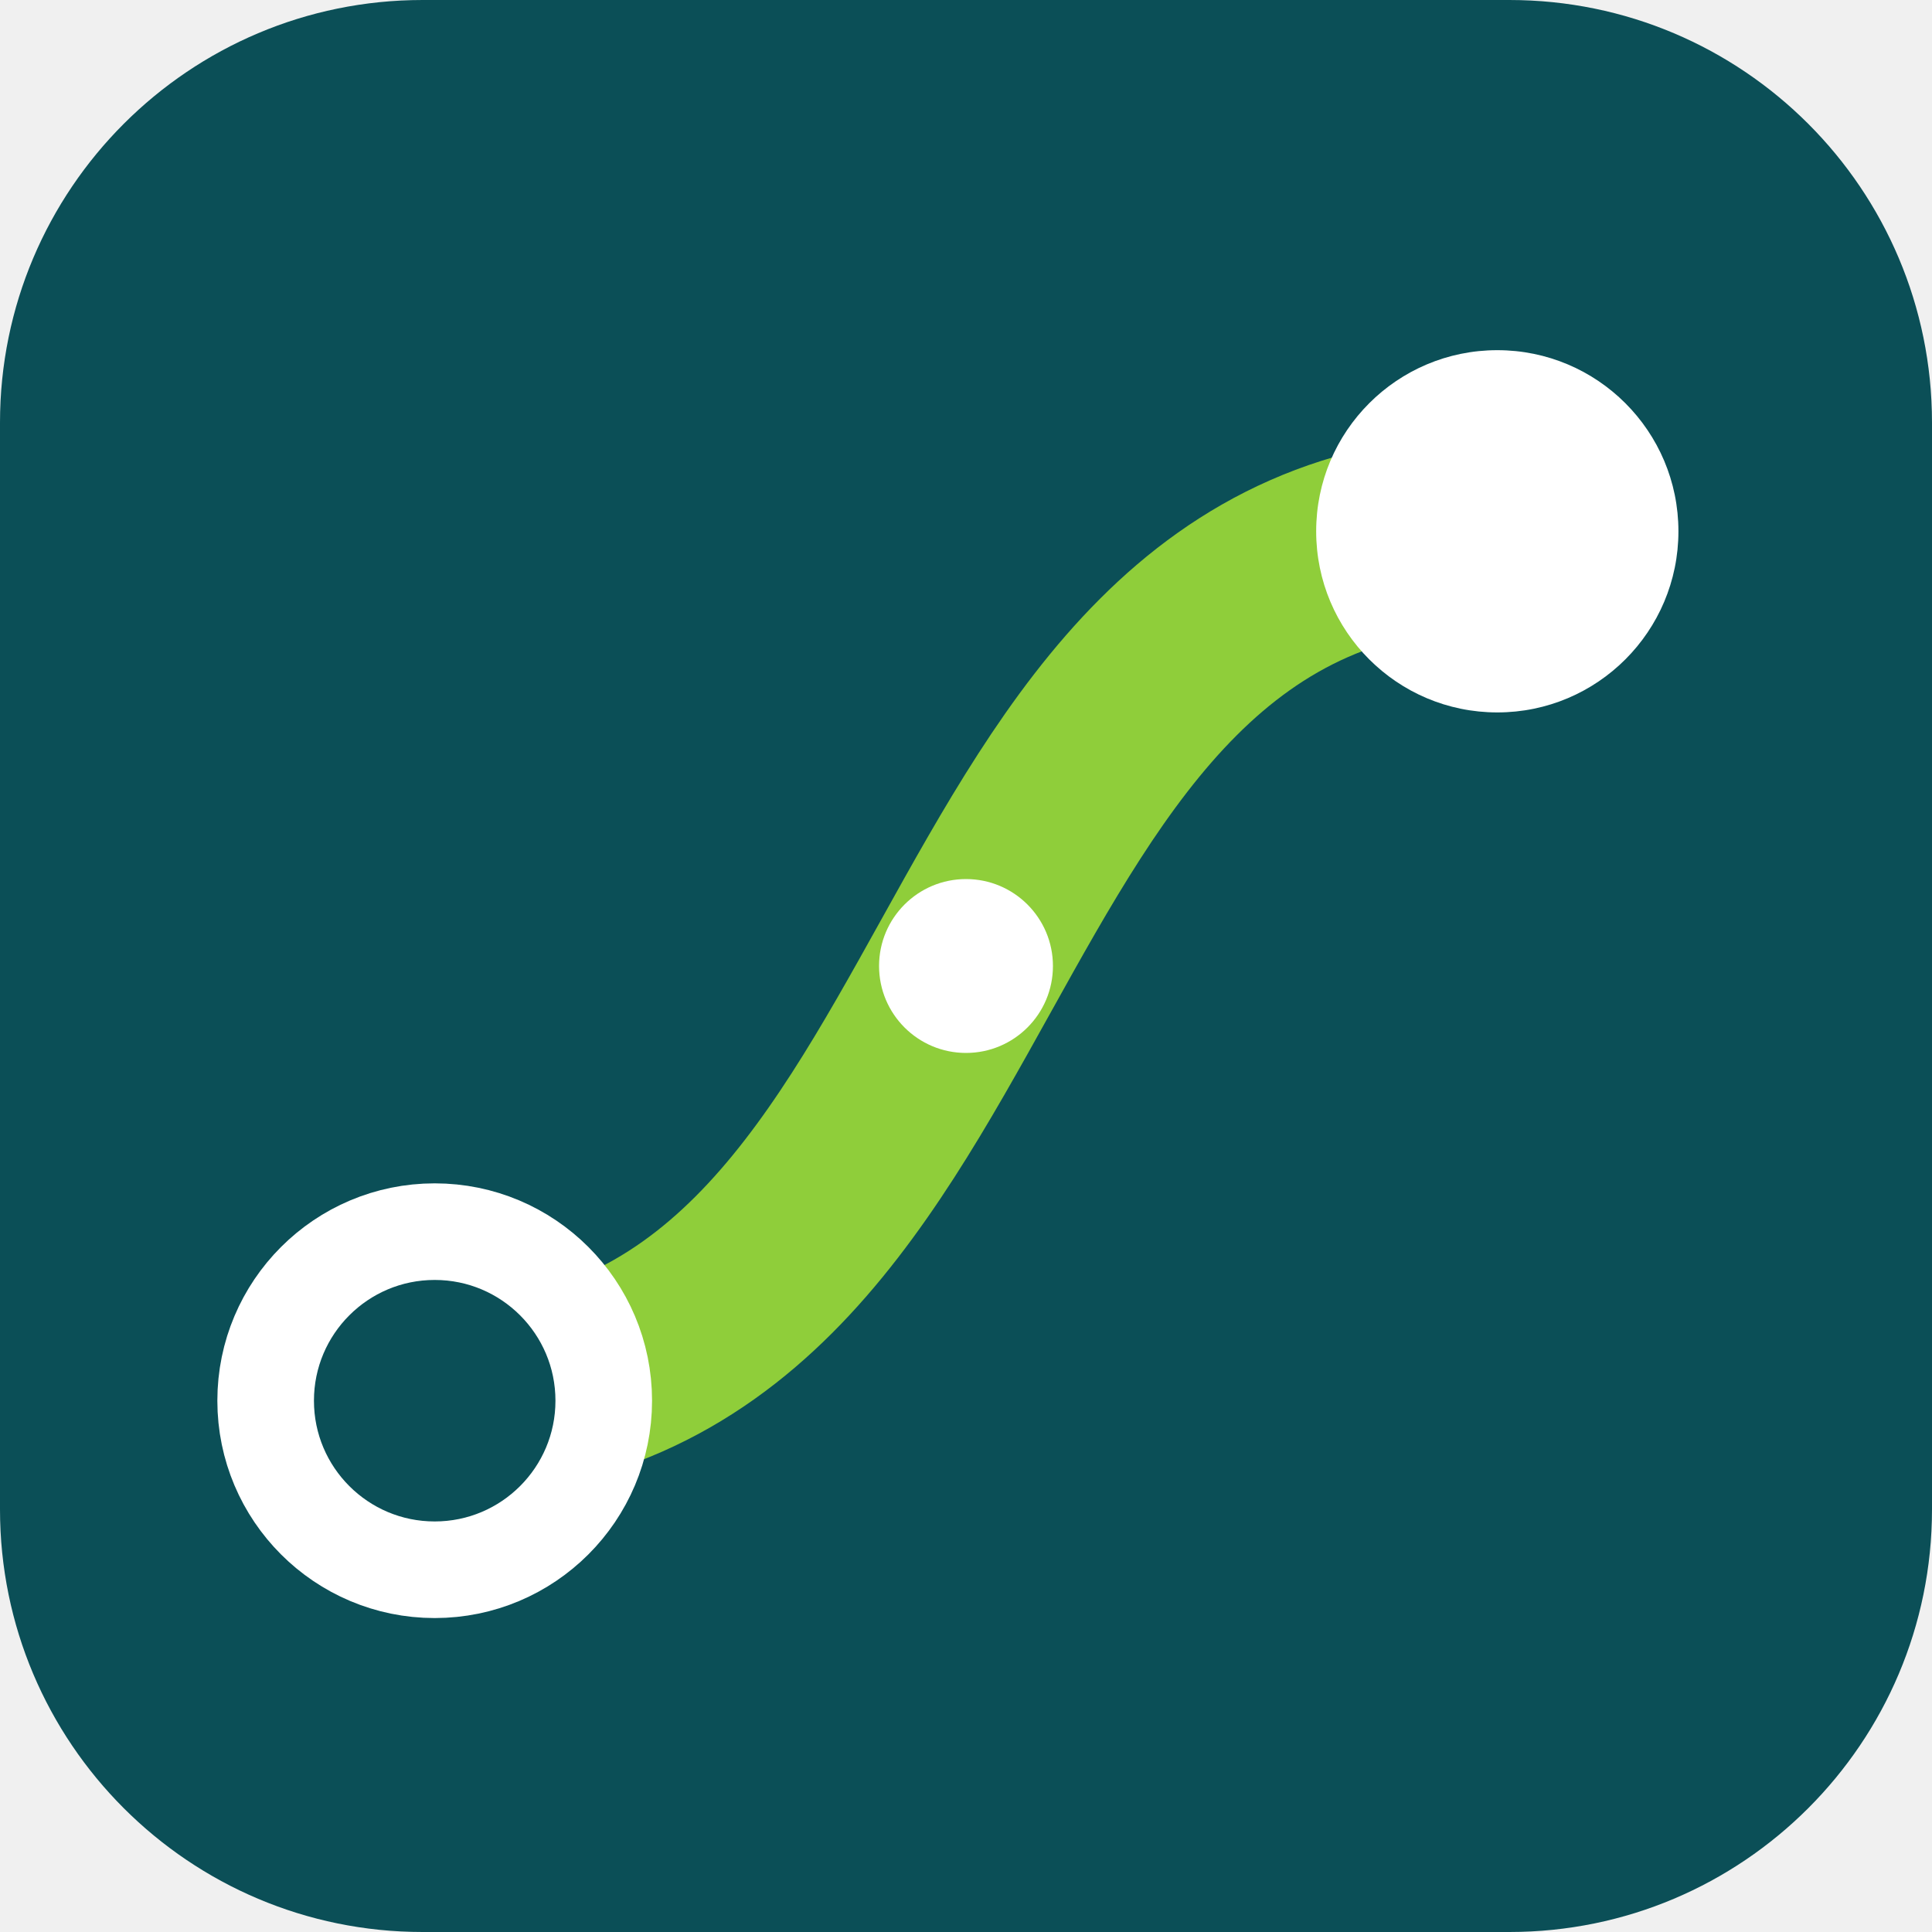
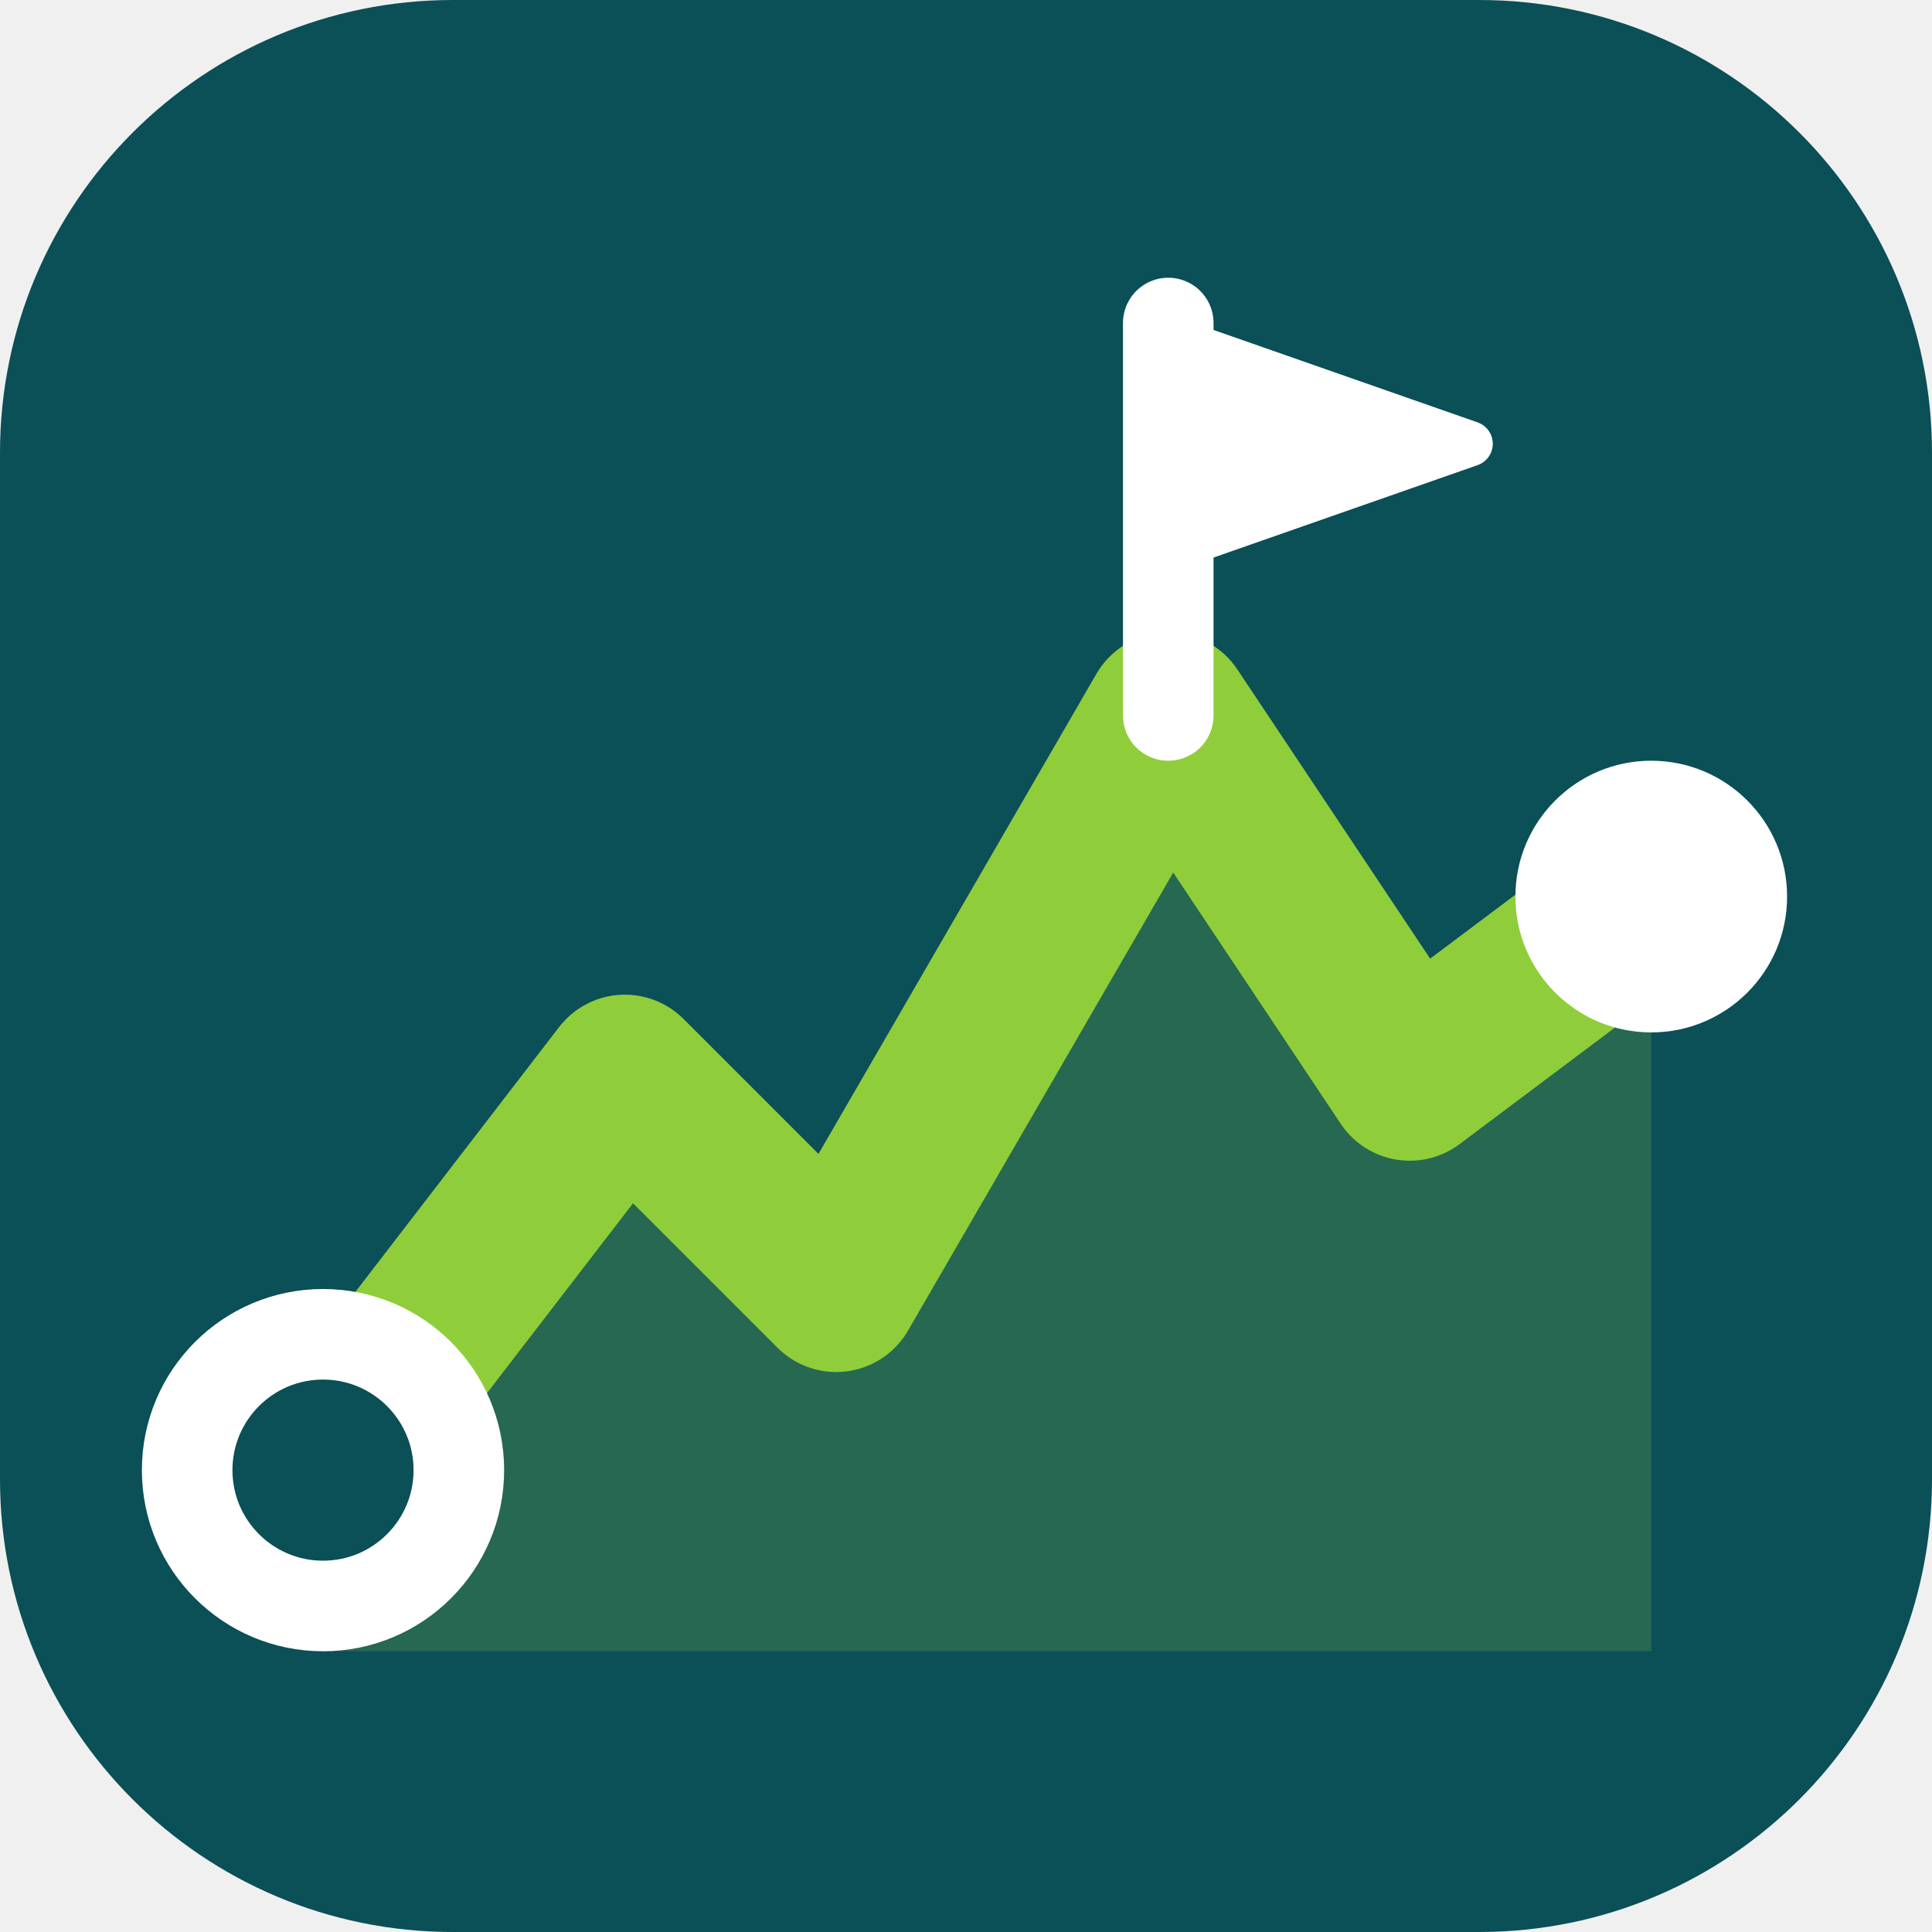
<svg xmlns="http://www.w3.org/2000/svg" width="512" height="512" viewBox="0 0 64 64">
-   <rect width="64" height="64" rx="14" fill="#0B4F57" />
-   <g transform="translate(6.4 6.4) scale(0.8)">
-     <path d="M10 50C34 50 30 14 54 14" fill="none" stroke="#8FCE3A" stroke-width="8" stroke-linecap="round" />
-     <circle cx="32" cy="32" r="3.6" fill="#FFFFFF" />
-     <circle cx="10" cy="50" r="7" fill="#0B4F57" stroke="#FFFFFF" stroke-width="4" />
-     <circle cx="54" cy="14" r="7.5" fill="#FFFFFF" />
+   <rect width="64" height="64" rx="15" fill="#0B4F57" />
+   <g transform="translate(0.7 2.7)">
+     <path d="M10 46L20 33L27 40L38 21L46 33L54 27V52H10Z" fill="#8FCE3A" opacity="0.2" />
+     <path d="M10 46L20 33L27 40L38 21L46 33L54 27" fill="none" stroke="#8FCE3A" stroke-width="5.5" stroke-linecap="round" stroke-linejoin="round" />
+     <path d="M38 21V8" stroke="#FFFFFF" stroke-width="3" stroke-linecap="round" />
+     <path d="M38 8.5L48 12L38 15.5Z" fill="#FFFFFF" stroke="#FFFFFF" stroke-width="1.5" stroke-linejoin="round" />
+     <circle cx="10" cy="46" r="4.5" fill="#0B4F57" stroke="#FFFFFF" stroke-width="3" />
+     <circle cx="54" cy="27" r="4.5" fill="#FFFFFF" />
  </g>
</svg>
